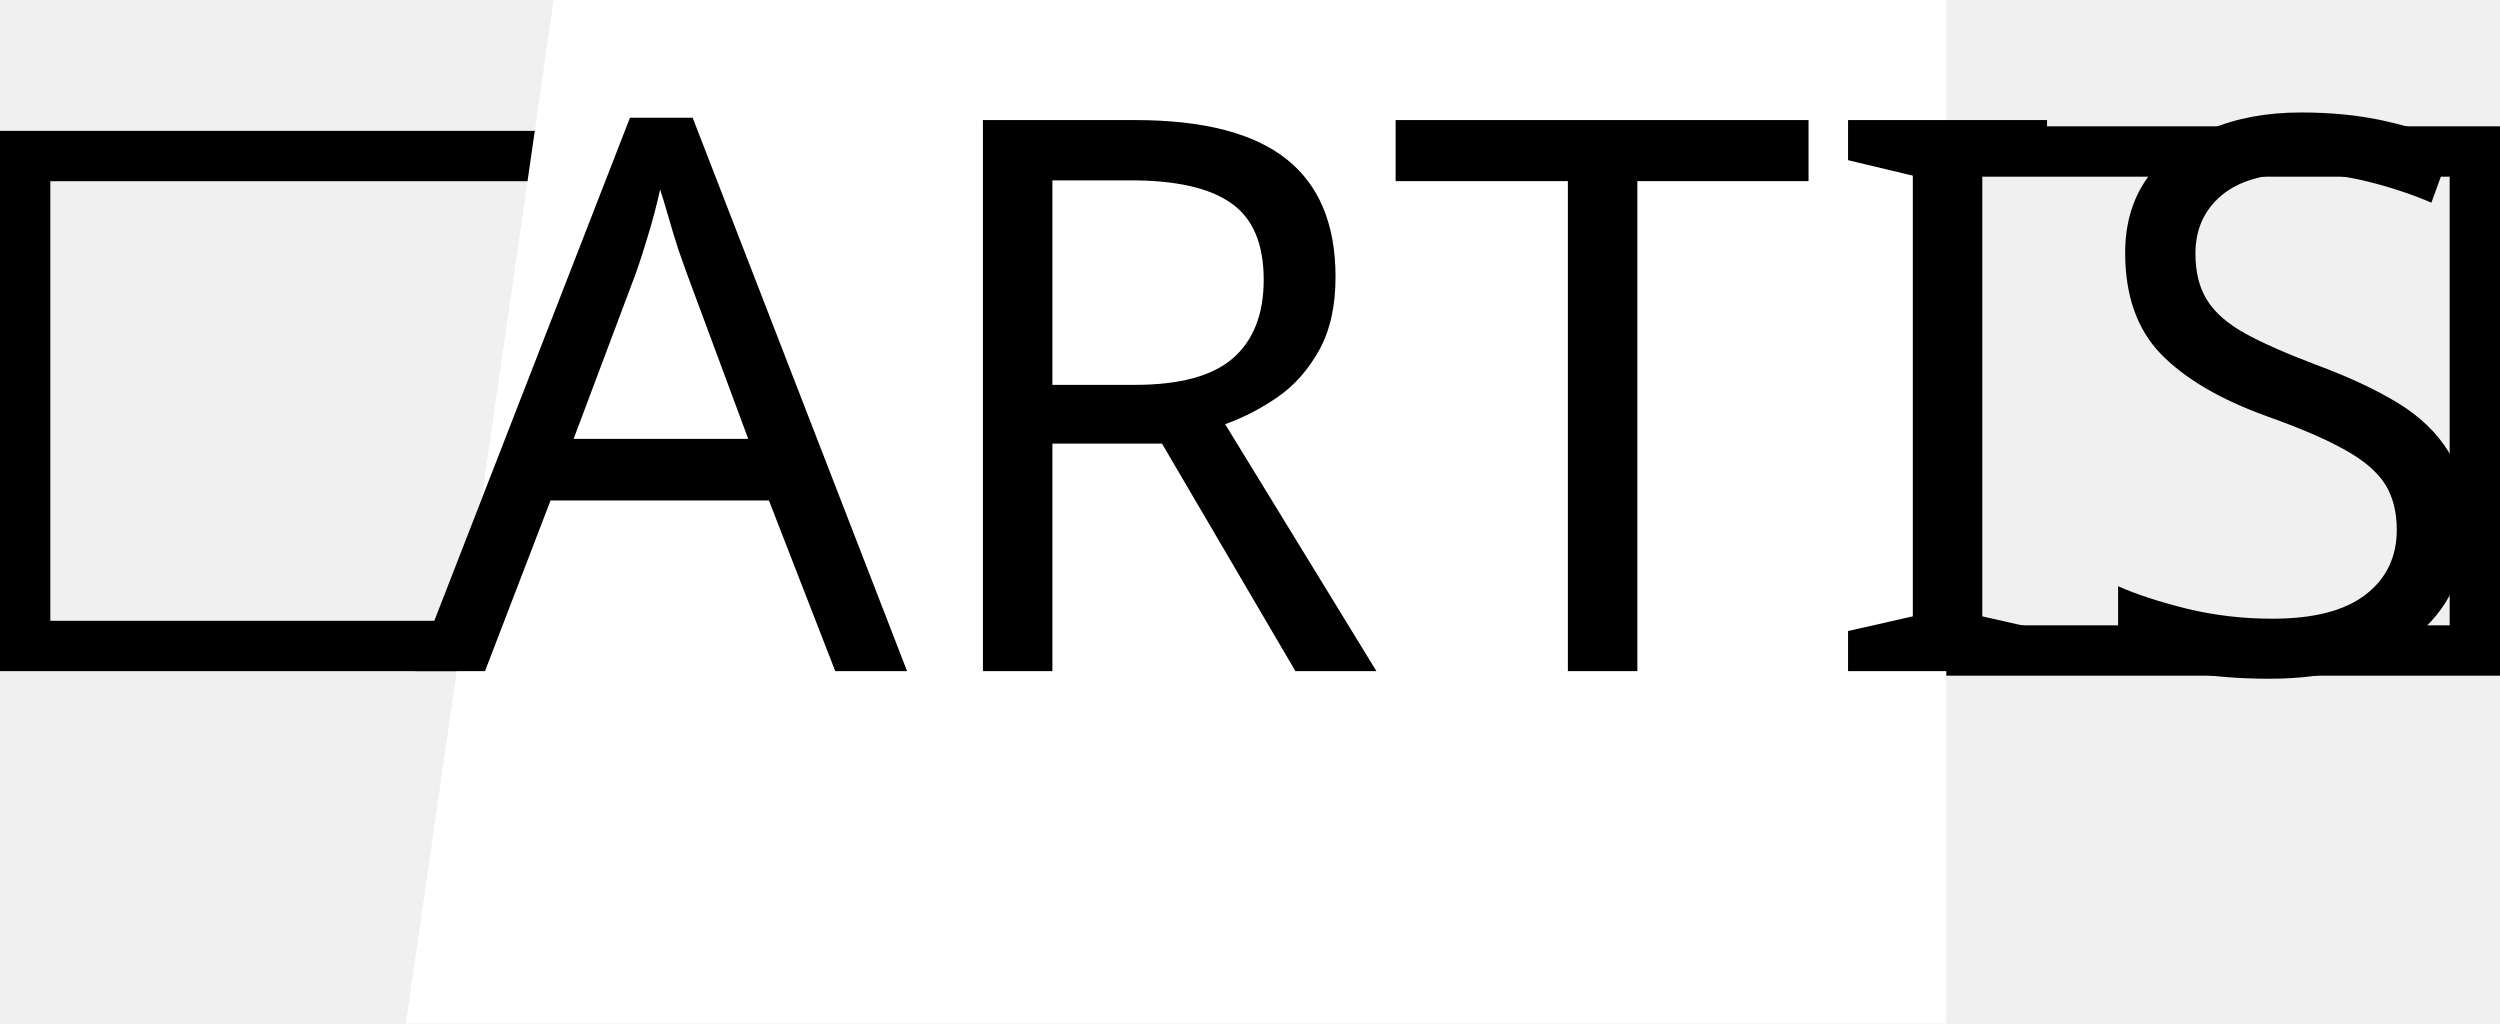
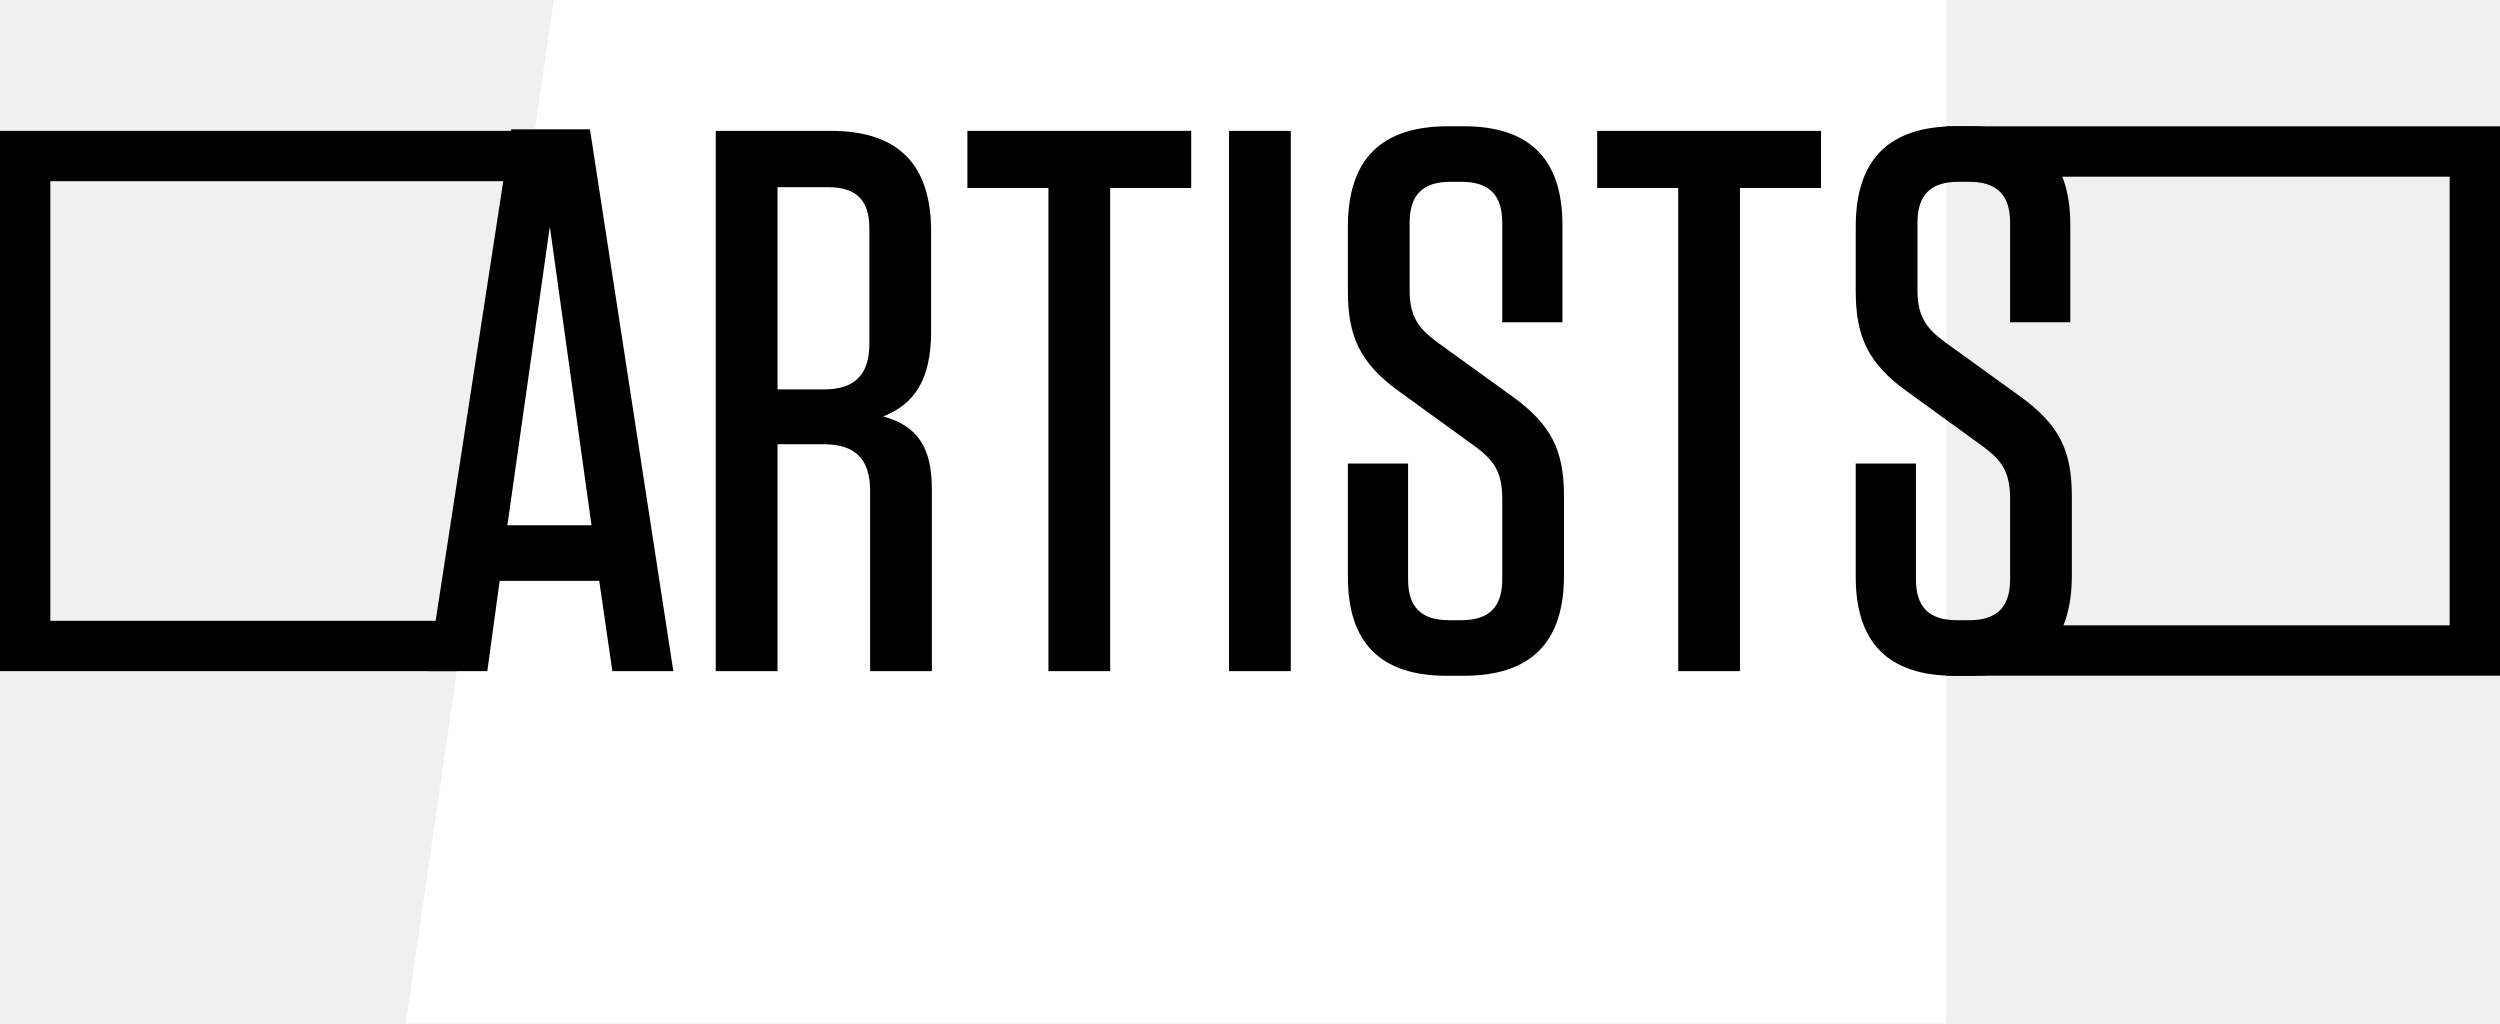
<svg xmlns="http://www.w3.org/2000/svg" width="149px" height="61px" viewBox="0 0 149 61" version="1.1">
  <defs />
  <g id="Menu" stroke="none" stroke-width="1" fill="none" fill-rule="evenodd">
    <g id="Artists">
      <rect id="Rectangle" stroke="#000000" stroke-width="3" x="1.5" y="9.3" width="55" height="29.2" />
      <rect id="Rectangle" stroke="#000000" stroke-width="3" x="63.5" y="9.03" width="84" height="29.74" />
      <polygon id="Rectangle-2" fill="#FFFFFF" points="33 0 116 0 116 61 24.191 61" />
-       <text id="ARTISTS" font-family="Tungsten-Medium, Tungsten" font-size="46" font-weight="400" fill="#000000">
-         <tspan x="24.72" y="40">ARTISTS</tspan>
-       </text>
+       <path d="M35.162,7.708 L40.13,40 L36.496,40 L35.714,34.618 L29.78,34.618 L29.044,40 L25.502,40 L30.47,7.708 L35.162,7.708 Z M32.77,13.504 L30.24,31.306 L35.254,31.306 L32.77,13.504 Z M52.642,24.82 C54.666,25.372 55.54,26.66 55.54,29.144 L55.54,40 L51.86,40 L51.86,29.282 C51.86,27.35 50.986,26.476 49.054,26.476 L46.34,26.476 L46.34,40 L42.66,40 L42.66,7.8 L49.514,7.8 C53.516,7.8 55.494,9.778 55.494,13.78 L55.494,19.76 C55.494,22.658 54.482,24.084 52.642,24.82 Z M51.814,13.596 C51.814,11.94 51.032,11.158 49.376,11.158 L46.34,11.158 L46.34,23.21 L49.1,23.21 C50.94,23.21 51.814,22.336 51.814,20.496 L51.814,13.596 Z M66.166,40 L66.166,11.204 L70.996,11.204 L70.996,7.8 L57.656,7.8 L57.656,11.204 L62.486,11.204 L62.486,40 L66.166,40 Z M76.93,7.8 L73.25,7.8 L73.25,40 L76.93,40 L76.93,7.8 Z M90.132,23.624 L85.67,20.404 C84.612,19.622 84.014,18.932 84.014,17.322 L84.014,13.274 C84.014,11.618 84.796,10.836 86.452,10.836 L87.096,10.836 C88.752,10.836 89.534,11.618 89.534,13.274 L89.534,19.208 L93.122,19.208 L93.122,13.412 C93.122,9.502 91.19,7.524 87.234,7.524 L86.314,7.524 C82.312,7.524 80.334,9.502 80.334,13.504 L80.334,17.368 C80.334,19.99 81.024,21.646 83.416,23.348 L87.924,26.614 C88.982,27.396 89.534,28.086 89.534,29.696 L89.534,34.526 C89.534,36.182 88.752,36.964 87.096,36.964 L86.36,36.964 C84.704,36.964 83.922,36.182 83.922,34.526 L83.922,27.626 L80.334,27.626 L80.334,34.388 C80.334,38.298 82.266,40.276 86.222,40.276 L87.234,40.276 C91.236,40.276 93.214,38.298 93.214,34.296 L93.214,29.604 C93.214,26.844 92.478,25.326 90.132,23.624 Z M103.702,40 L103.702,11.204 L108.532,11.204 L108.532,7.8 L95.192,7.8 L95.192,11.204 L100.022,11.204 L100.022,40 L103.702,40 Z M120.4,23.624 L115.938,20.404 C114.88,19.622 114.282,18.932 114.282,17.322 L114.282,13.274 C114.282,11.618 115.064,10.836 116.72,10.836 L117.364,10.836 C119.02,10.836 119.802,11.618 119.802,13.274 L119.802,19.208 L123.39,19.208 L123.39,13.412 C123.39,9.502 121.458,7.524 117.502,7.524 L116.582,7.524 C112.58,7.524 110.602,9.502 110.602,13.504 L110.602,17.368 C110.602,19.99 111.292,21.646 113.684,23.348 L118.192,26.614 C119.25,27.396 119.802,28.086 119.802,29.696 L119.802,34.526 C119.802,36.182 119.02,36.964 117.364,36.964 L116.628,36.964 C114.972,36.964 114.19,36.182 114.19,34.526 L114.19,27.626 L110.602,27.626 L110.602,34.388 C110.602,38.298 112.534,40.276 116.49,40.276 L117.502,40.276 C121.504,40.276 123.482,38.298 123.482,34.296 L123.482,29.604 C123.482,26.844 122.746,25.326 120.4,23.624 Z" id="ARTISTS" fill="#000000" />
    </g>
  </g>
</svg>
